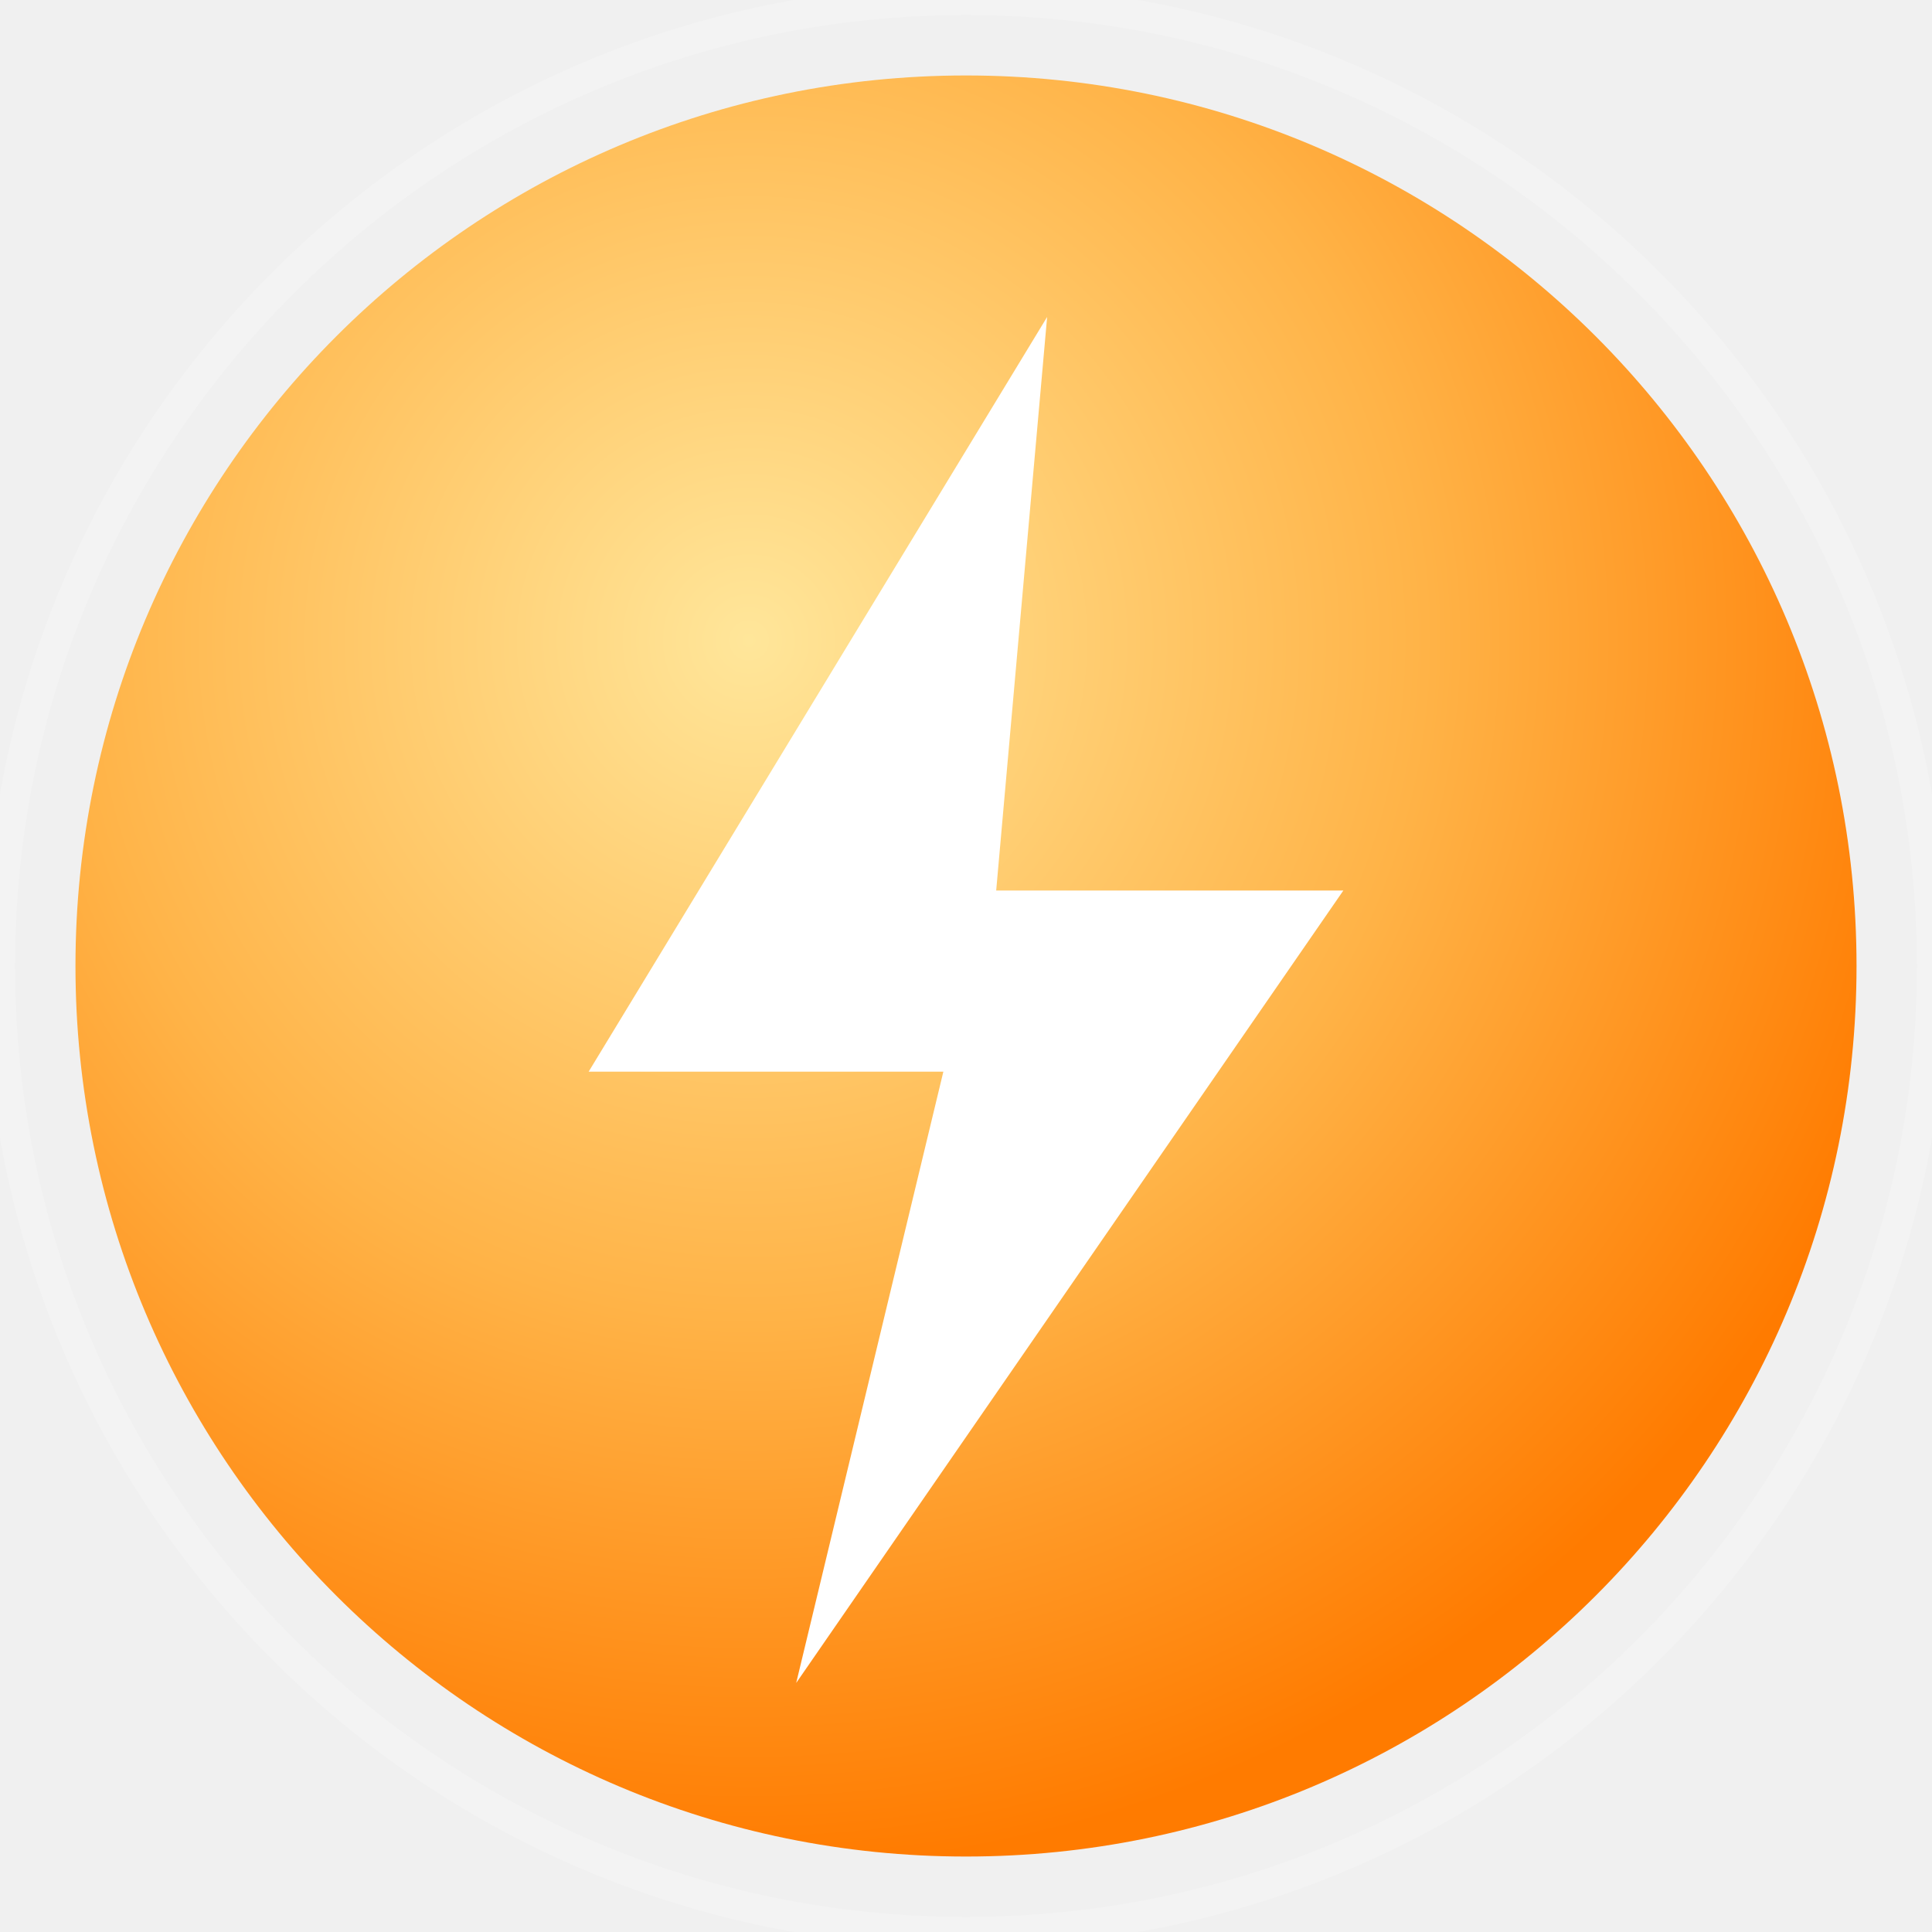
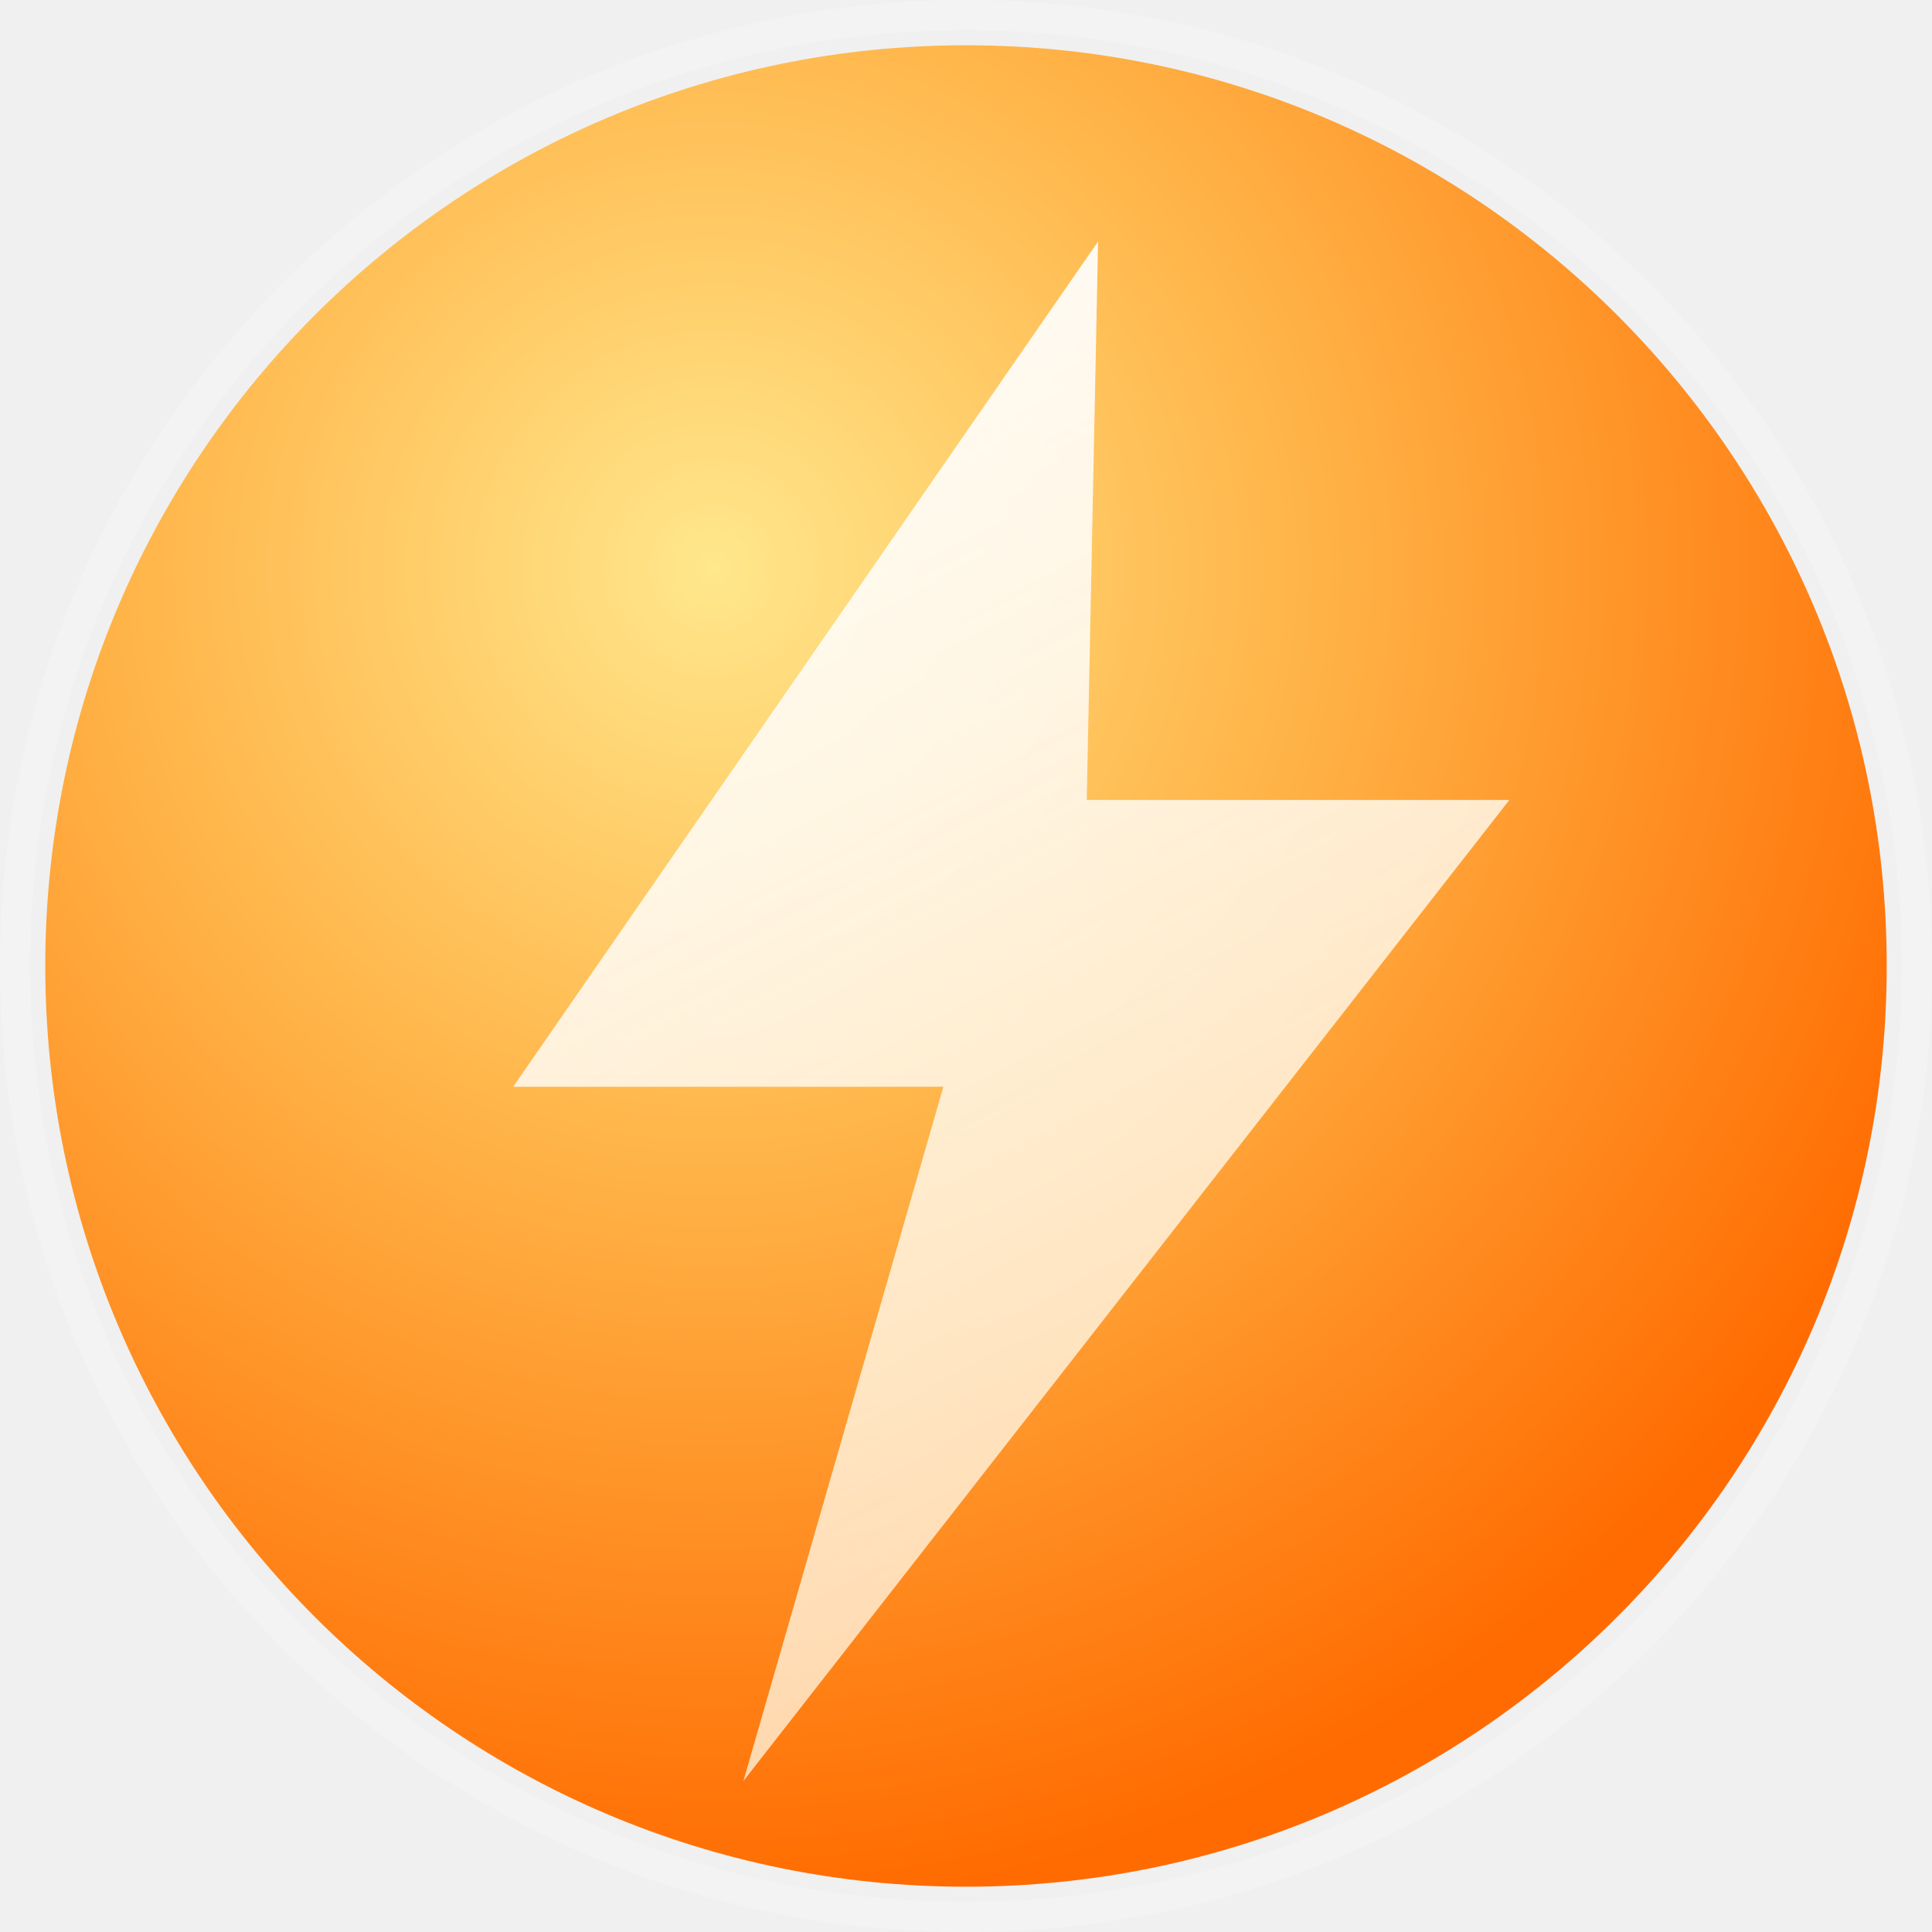
- <svg xmlns="http://www.w3.org/2000/svg" viewBox="0 0 1024 1024" role="img" aria-labelledby="title">
+ <svg xmlns="http://www.w3.org/2000/svg" viewBox="0 0 512 512" role="img" aria-labelledby="title">
  <defs>
-     <radialGradient id="glow" cx="38%" cy="32%" r="68%">
-       <stop offset="0%" stop-color="#ffe69a" />
-       <stop offset="55%" stop-color="#ffb347" />
-       <stop offset="100%" stop-color="#ff7b00" />
+     <radialGradient id="solarinvest-gradient" cx="36%" cy="28%" r="74%">
+       <stop offset="0%" stop-color="#FFE78C" />
+       <stop offset="45%" stop-color="#FFB347" />
+       <stop offset="100%" stop-color="#FF6B00" />
    </radialGradient>
+     <linearGradient id="bolt-glow" x1="36%" y1="0%" x2="70%" y2="100%">
+       <stop offset="0%" stop-color="#FFFFFF" stop-opacity="0.95" />
+       <stop offset="100%" stop-color="#FFF1D6" stop-opacity="0.75" />
+     </linearGradient>
  </defs>
-   <circle cx="512" cy="512" r="472" fill="url(#glow)" />
-   <circle cx="512" cy="512" r="512" fill="none" stroke="rgba(255,255,255,0.18)" stroke-width="16" />
-   <path fill="#ffffff" d="M555 168 312 568h188l-78 324 290-420H528l27-304Z" />
+   <circle cx="256" cy="256" r="244" fill="url(#solarinvest-gradient)" />
+   <circle cx="256" cy="256" r="252" fill="none" stroke="rgba(255,255,255,0.2)" stroke-width="8" />
+   <path fill="url(#bolt-glow)" d="M291 64 136 288h114l-53 184 203-260h-112L291 64Z" />
</svg>
